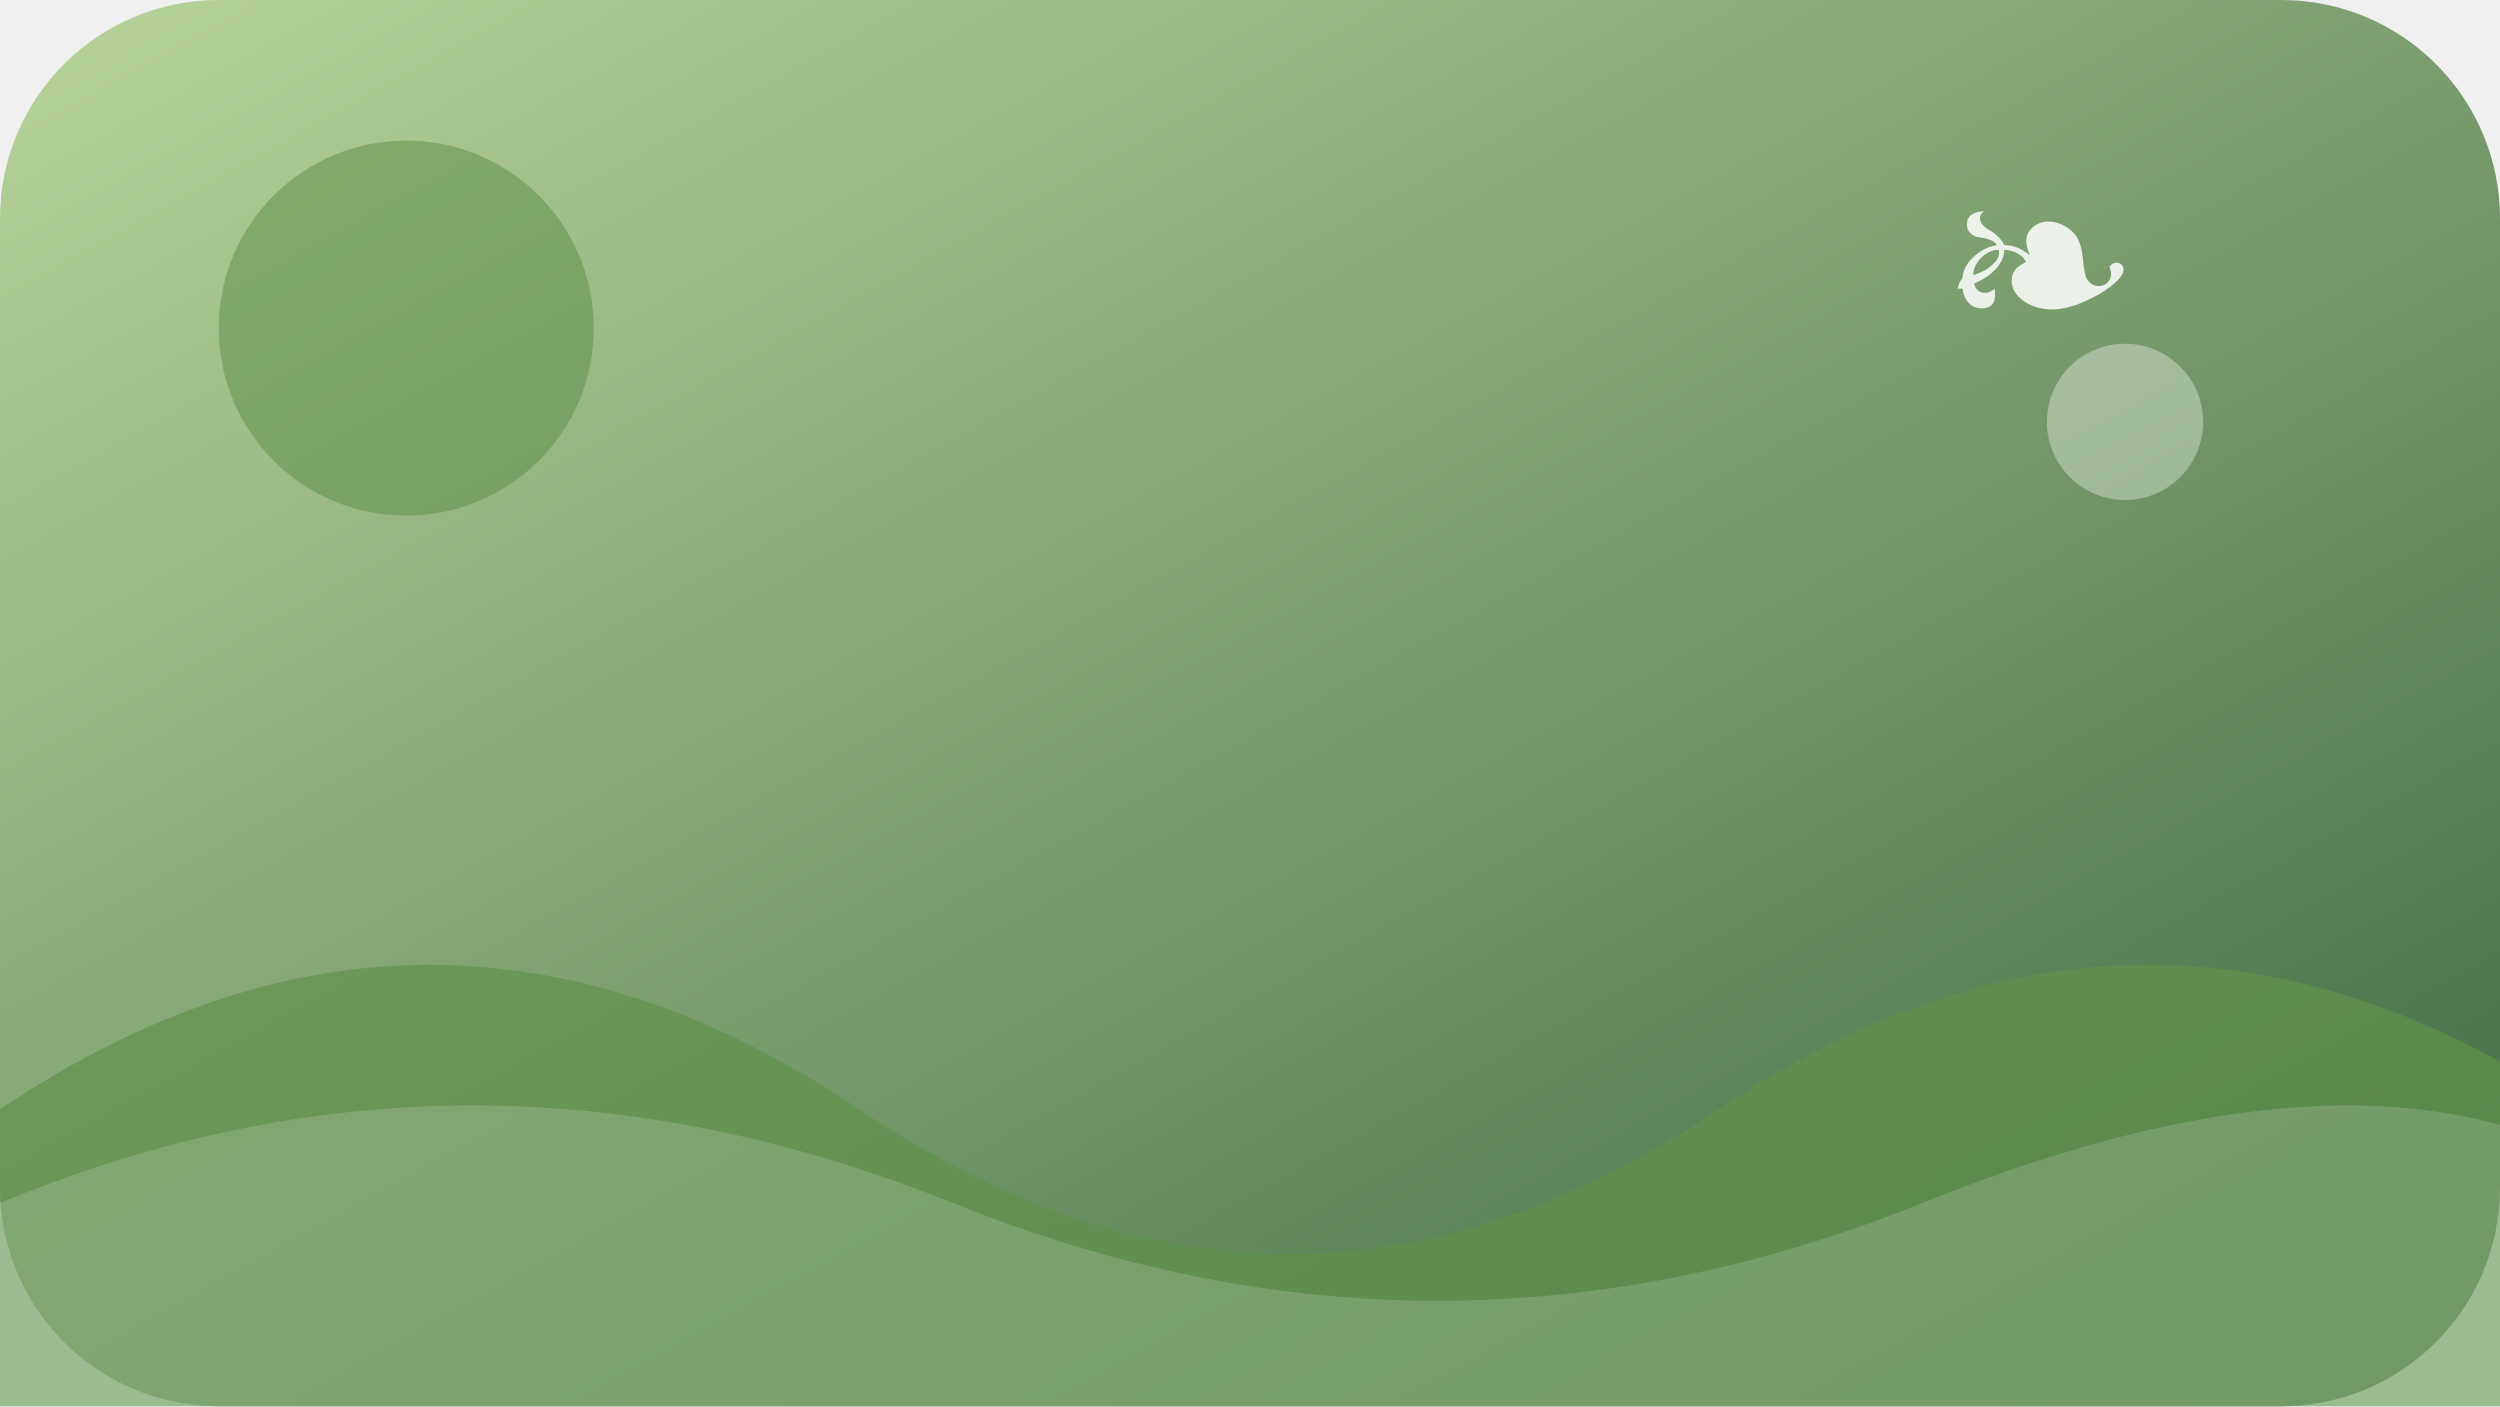
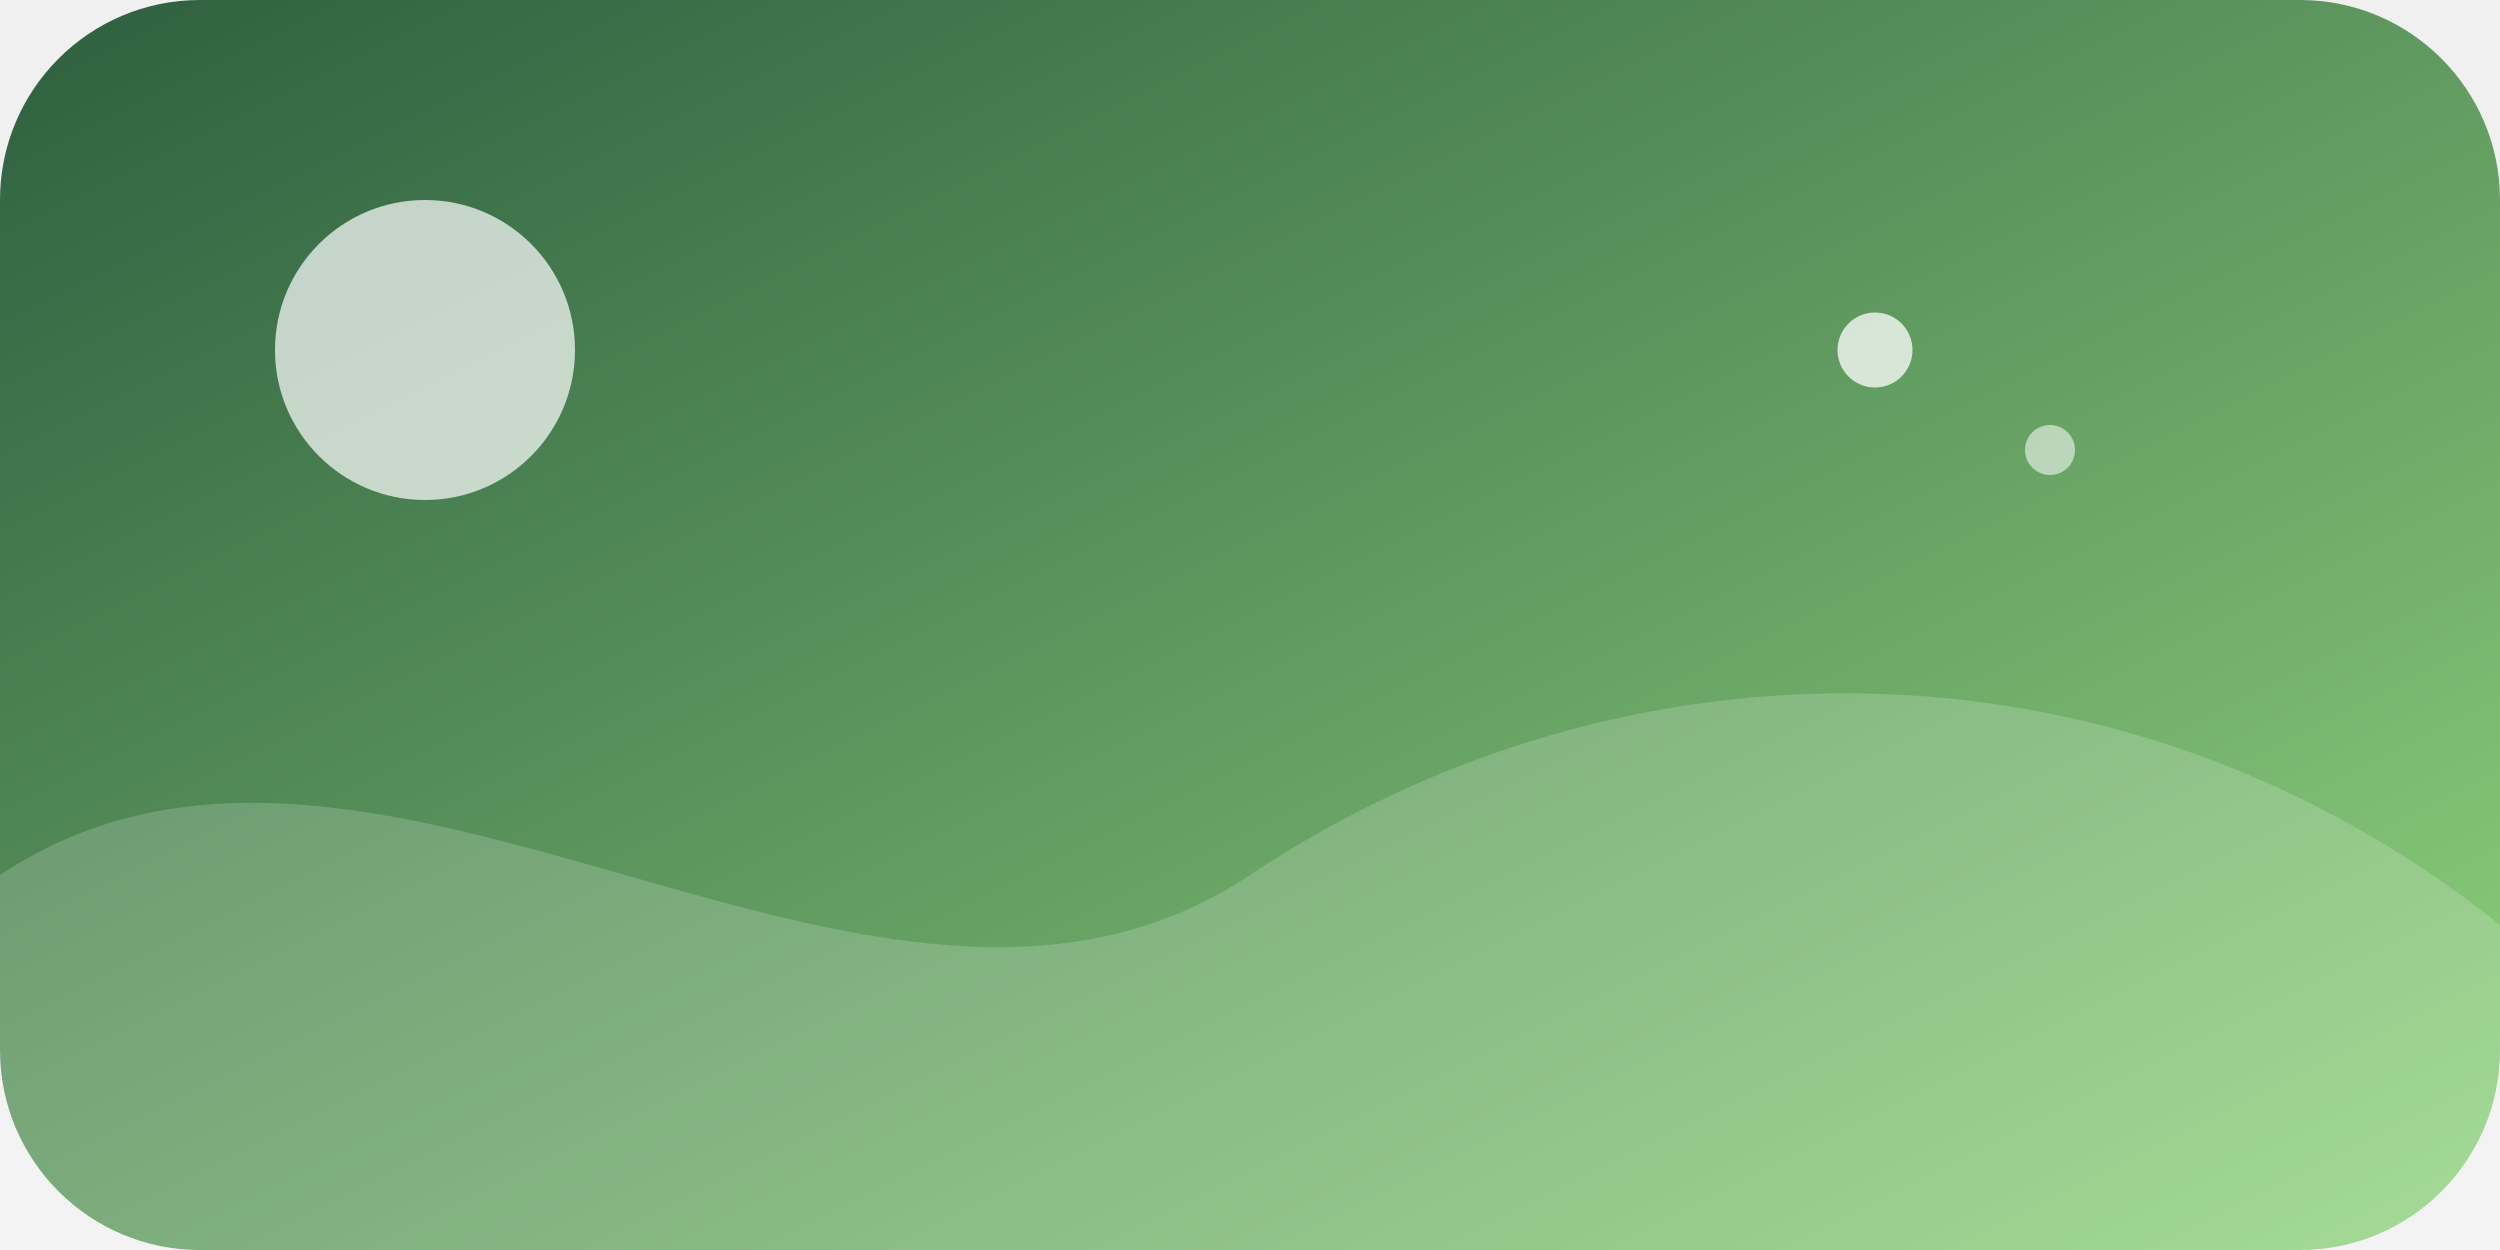
- <svg xmlns="http://www.w3.org/2000/svg" width="320" height="180" viewBox="0 0 320 180">
+ <svg xmlns="http://www.w3.org/2000/svg" viewBox="0 0 200 100">
  <defs>
    <linearGradient id="g" x1="0" y1="0" x2="1" y2="1">
-       <stop stop-color="#b8d39b" />
-       <stop offset="1" stop-color="#3e6942" />
+       <stop offset="0" stop-color="#2d5e3f" />
+       <stop offset="1" stop-color="#91d47f" />
    </linearGradient>
  </defs>
-   <rect width="320" height="180" rx="28" fill="url(#g)" />
-   <circle cx="52" cy="42" r="24" fill="#5f914c" opacity=".55" />
-   <circle cx="272" cy="54" r="10" fill="#fff" opacity=".35" />
-   <path d="M0 142 Q55 105 110 142 T220 142 T330 142 V180 H0Z" fill="#5f914c" opacity=".7" />
-   <path d="M0 154 Q60 129 122 154 T246 154 T340 154 V180 H0Z" fill="#fff" opacity=".16" />
-   <text x="250" y="43" font-size="28" fill="#fff" opacity=".85">❧</text>
+   <rect width="200" height="100" rx="16" fill="url(#g)" />
+   <circle cx="34" cy="28" r="12" fill="rgba(255,255,255,.7)" />
+   <path d="M0 70 C 30 50, 70 90, 100 70 S 170 50, 200 74 L200 100 L0 100 Z" fill="rgba(255,255,255,.18)" />
+   <circle cx="150" cy="28" r="3" fill="white" opacity=".75" />
+   <circle cx="164" cy="36" r="2" fill="white" opacity=".55" />
</svg>
